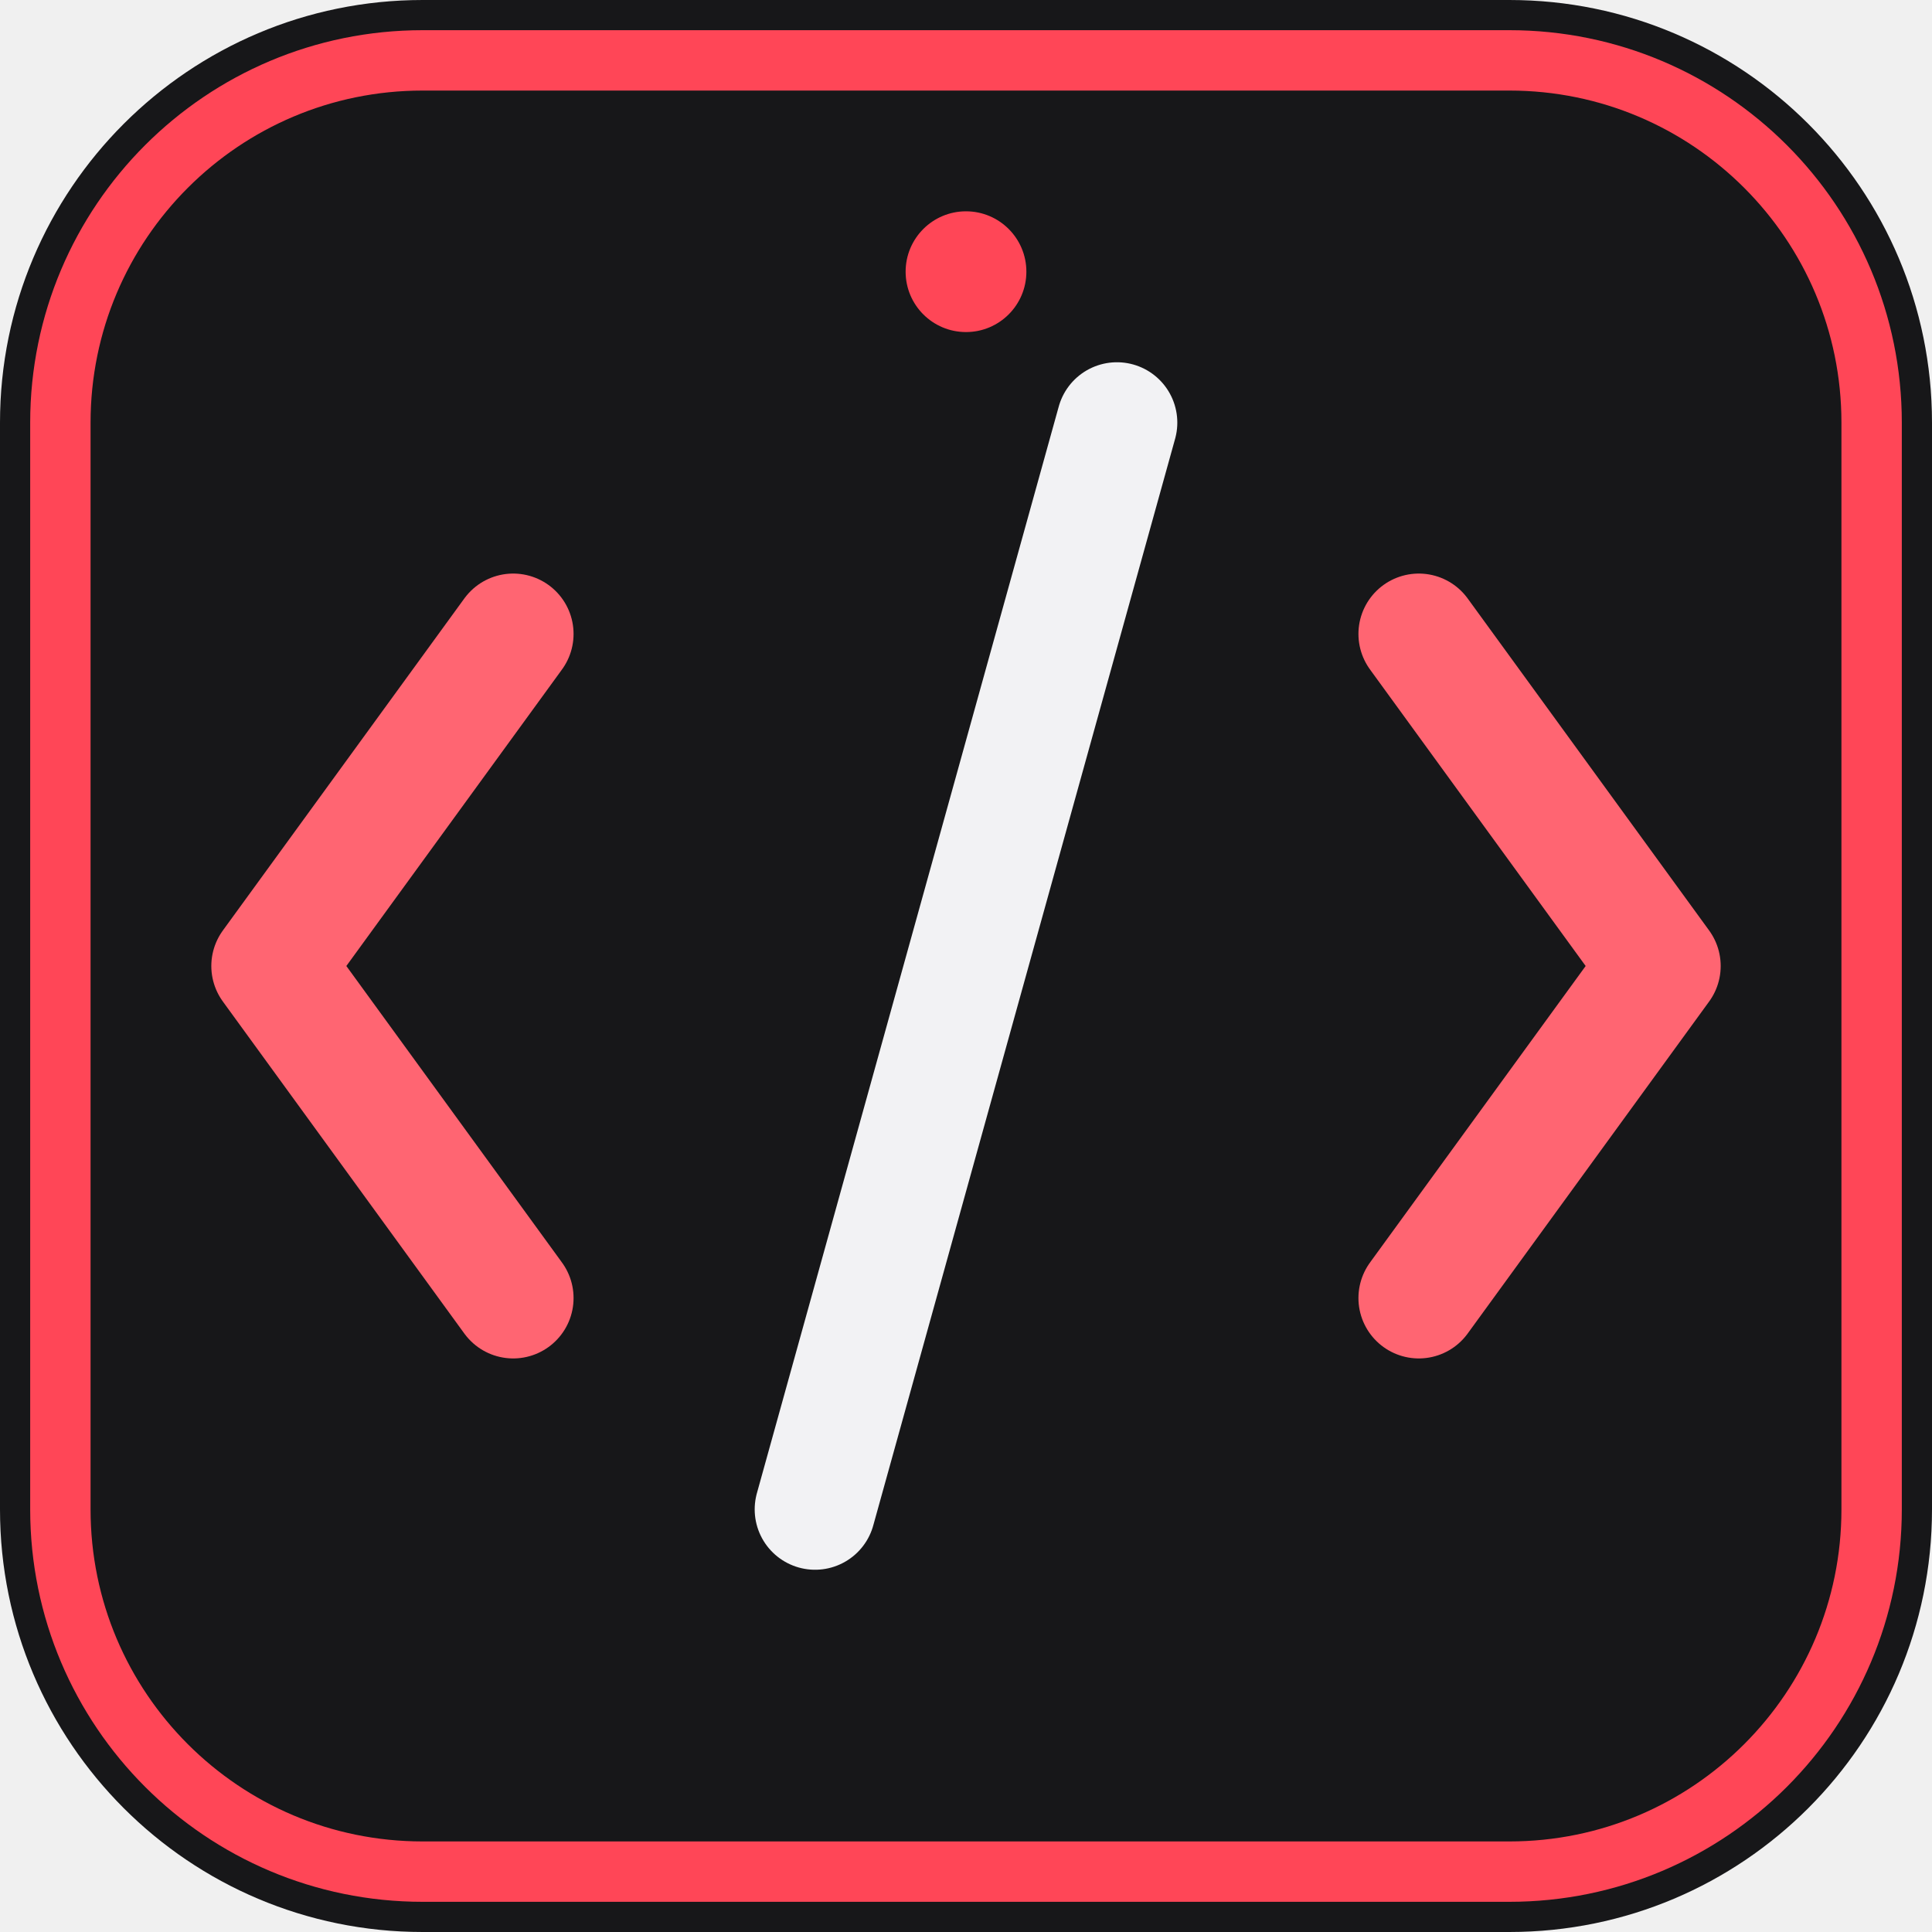
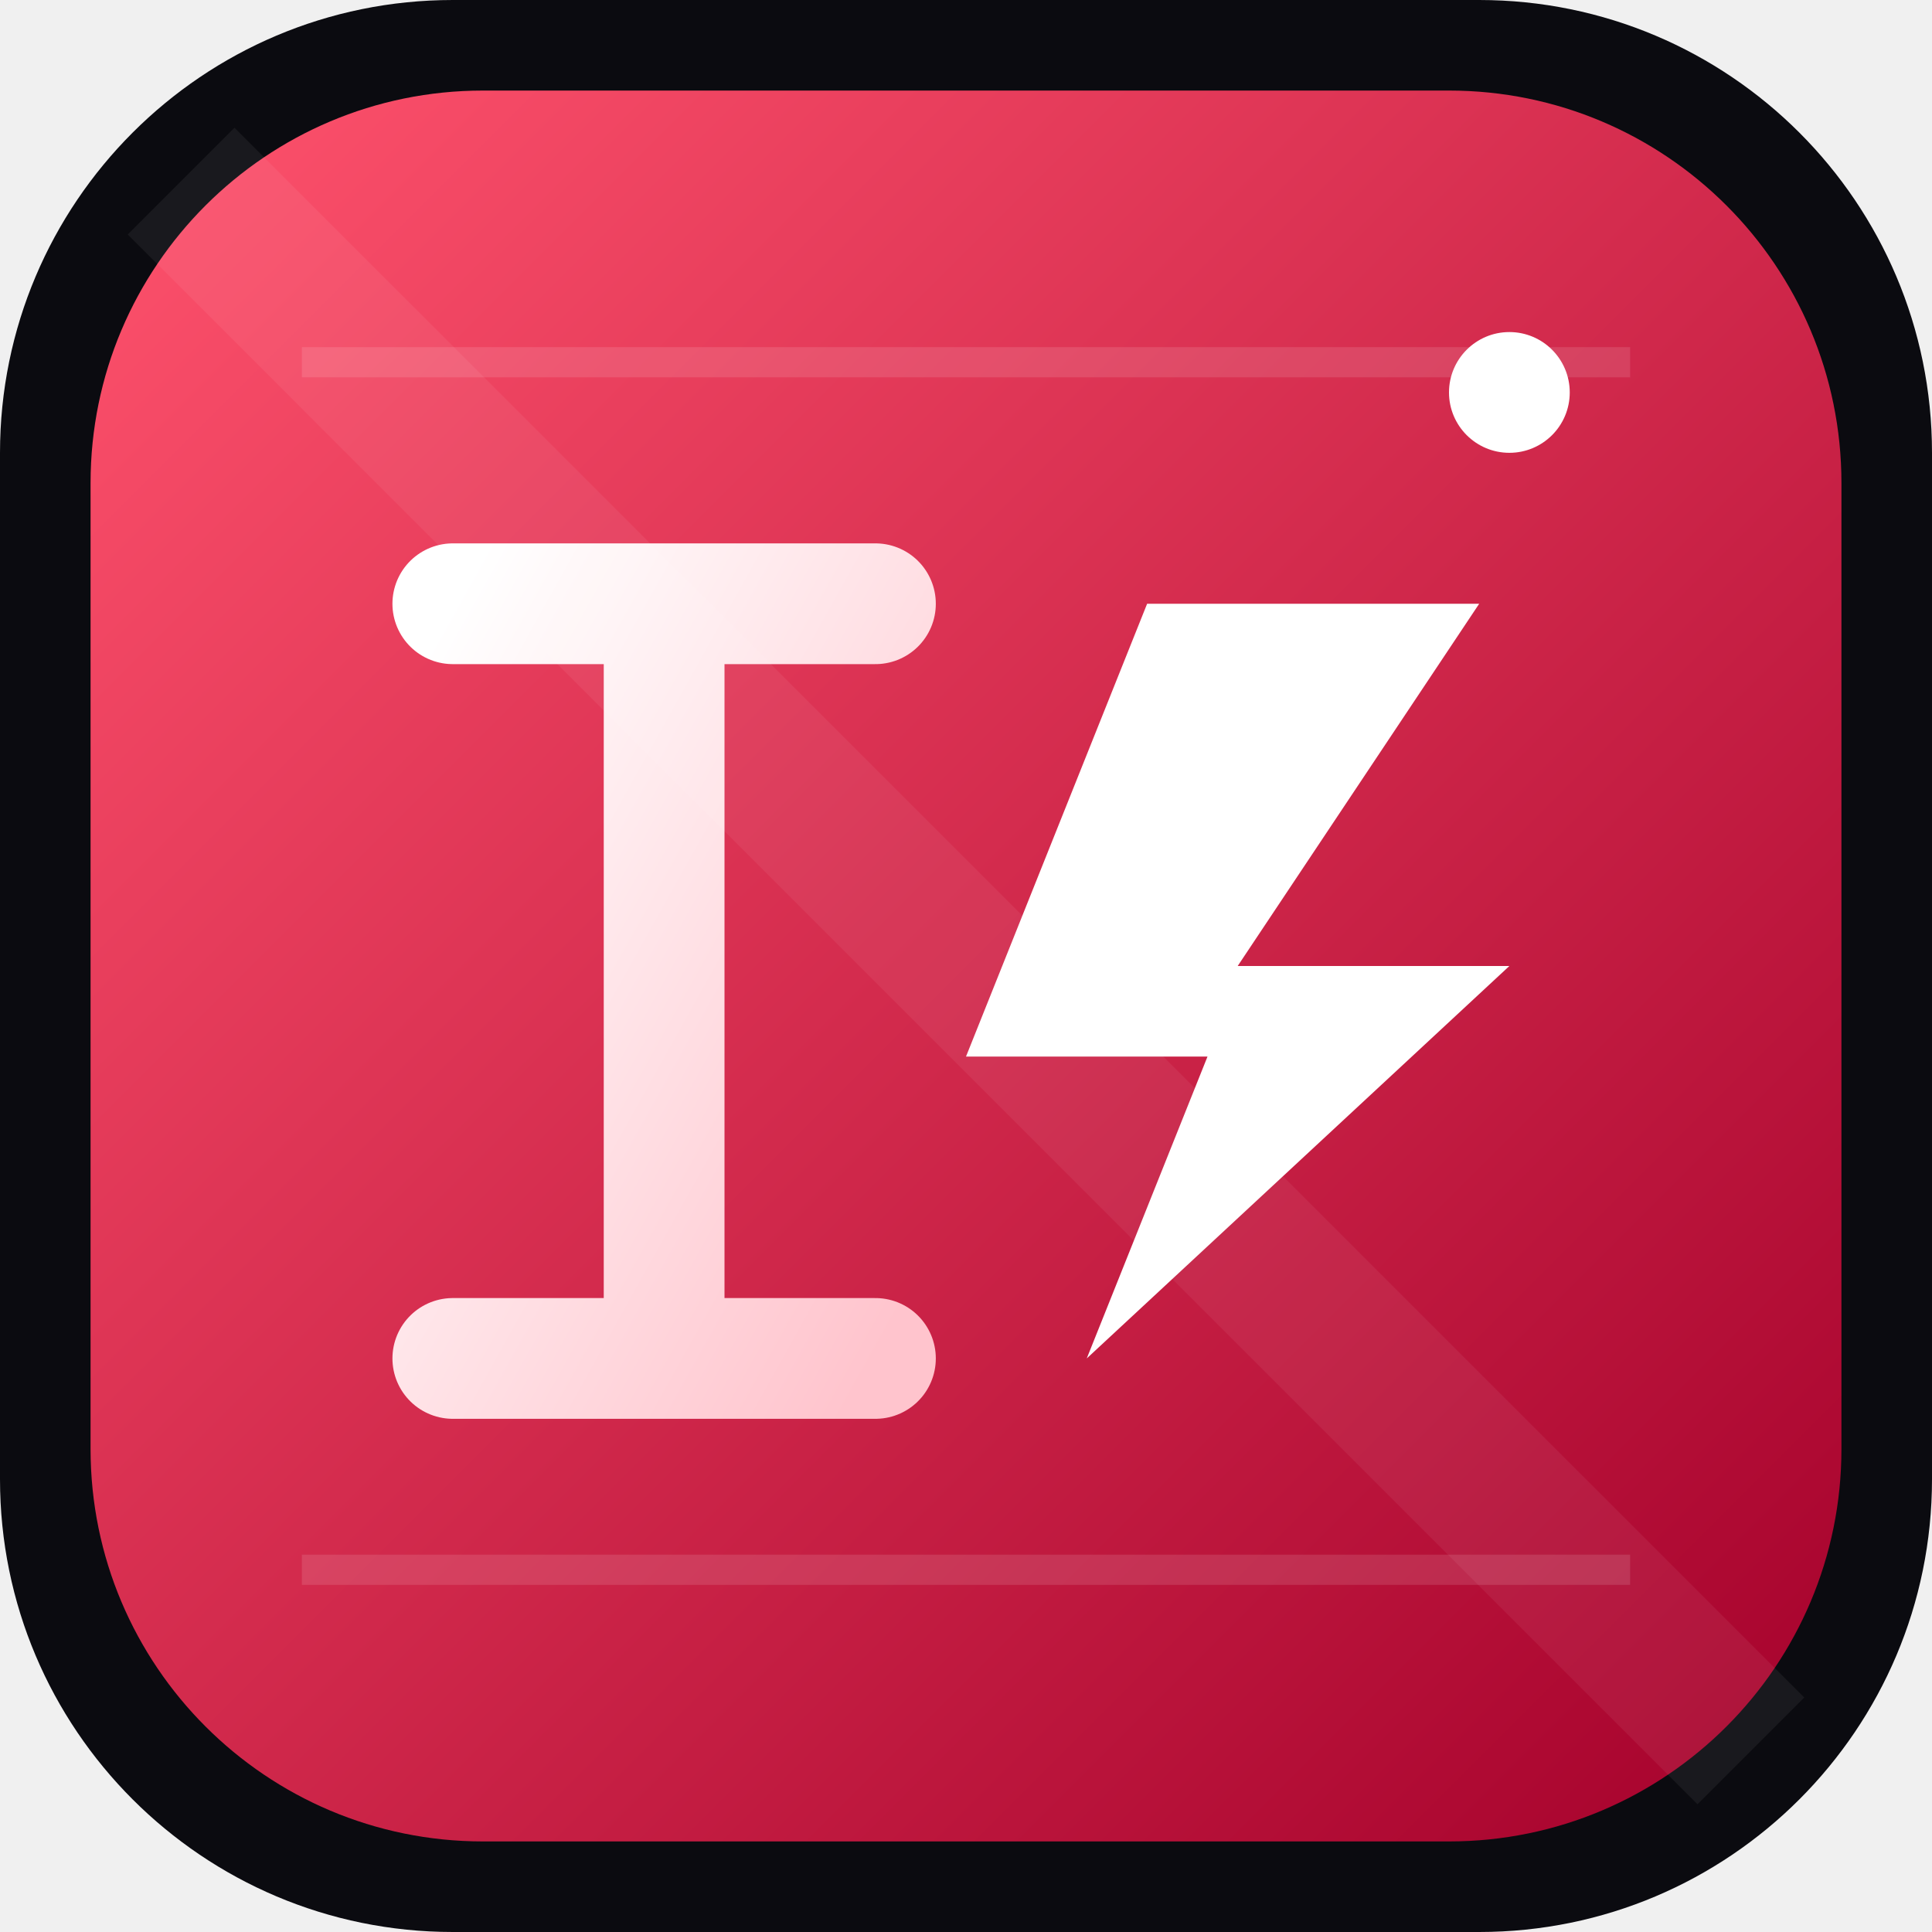
- <svg xmlns="http://www.w3.org/2000/svg" viewBox="0 0 64 64">
-   <rect width="64" height="64" rx="14" fill="#171719" />
-   <rect x="2" y="2" width="60" height="60" rx="12" fill="none" stroke="#ff4657" stroke-width="2" />
-   <path d="M17 21l-8 11 8 11M47 21l8 11-8 11" fill="none" stroke="#ff6572" stroke-width="4" stroke-linecap="round" stroke-linejoin="round" />
-   <path d="M37 14L27 50" stroke="#f2f2f4" stroke-width="4" stroke-linecap="round" />
-   <circle cx="32" cy="9" r="2" fill="#ff4657" />
+ <svg xmlns="http://www.w3.org/2000/svg" viewBox="0 0 64 64" role="img" aria-labelledby="title">
+   <defs>
+     <linearGradient id="bg" x1="0" y1="0" x2="1" y2="1">
+       <stop stop-color="#ff536d" />
+       <stop offset="1" stop-color="#a4002b" />
+     </linearGradient>
+     <linearGradient id="metal" x1="0" y1="0" x2="1" y2="1">
+       <stop stop-color="#fff" />
+       <stop offset="1" stop-color="#ffc4cd" />
+     </linearGradient>
+   </defs>
+   <rect width="64" height="64" rx="15" fill="#0b0b10" />
+   <rect x="3" y="3" width="58" height="58" rx="13" fill="url(#bg)" />
+   <path d="M10 12h44M10 52h44" stroke="#fff" stroke-opacity=".12" />
+   <path d="M15 20h14M22 20v25M15 45h14" fill="none" stroke="url(#metal)" stroke-width="4" stroke-linecap="round" />
+   <path d="M38 20h11l-8 12h9L36 45l4-10h-8z" fill="#fff" />
+   <circle cx="50" cy="13" r="2" fill="#fff" />
+   <path d="M6 6l52 52" stroke="#fff" stroke-opacity=".06" stroke-width="5" />
</svg>
